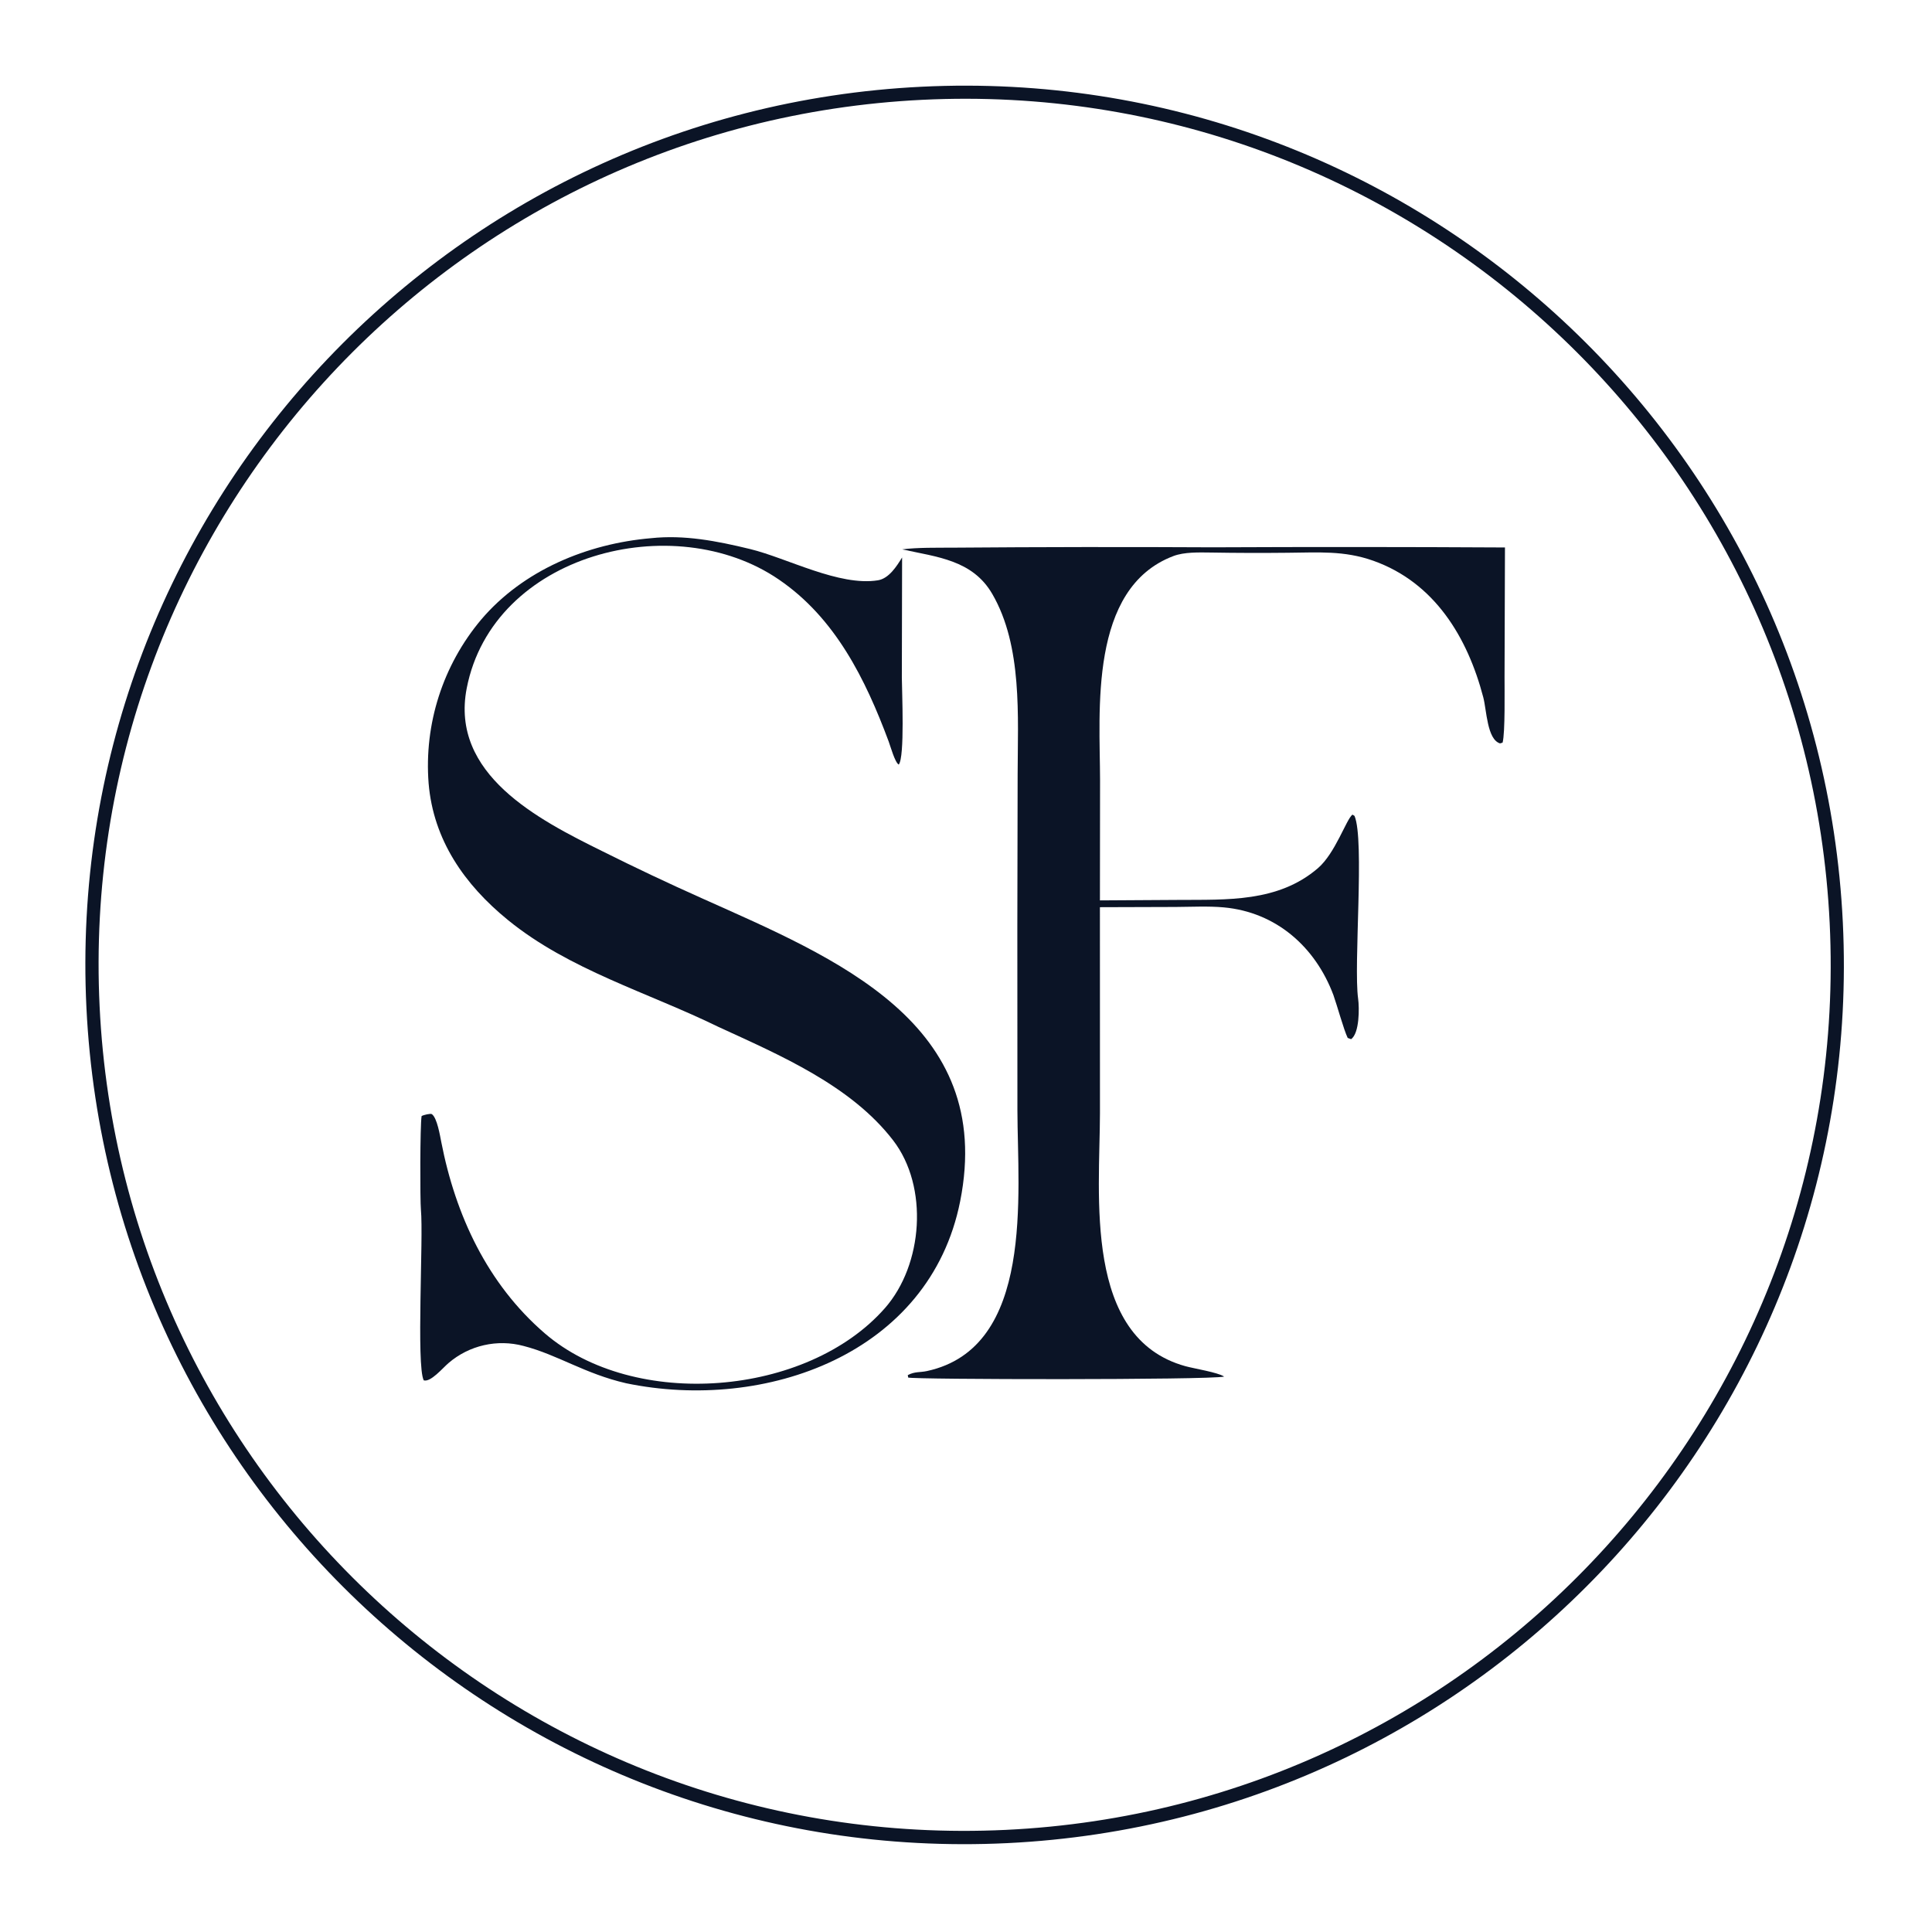
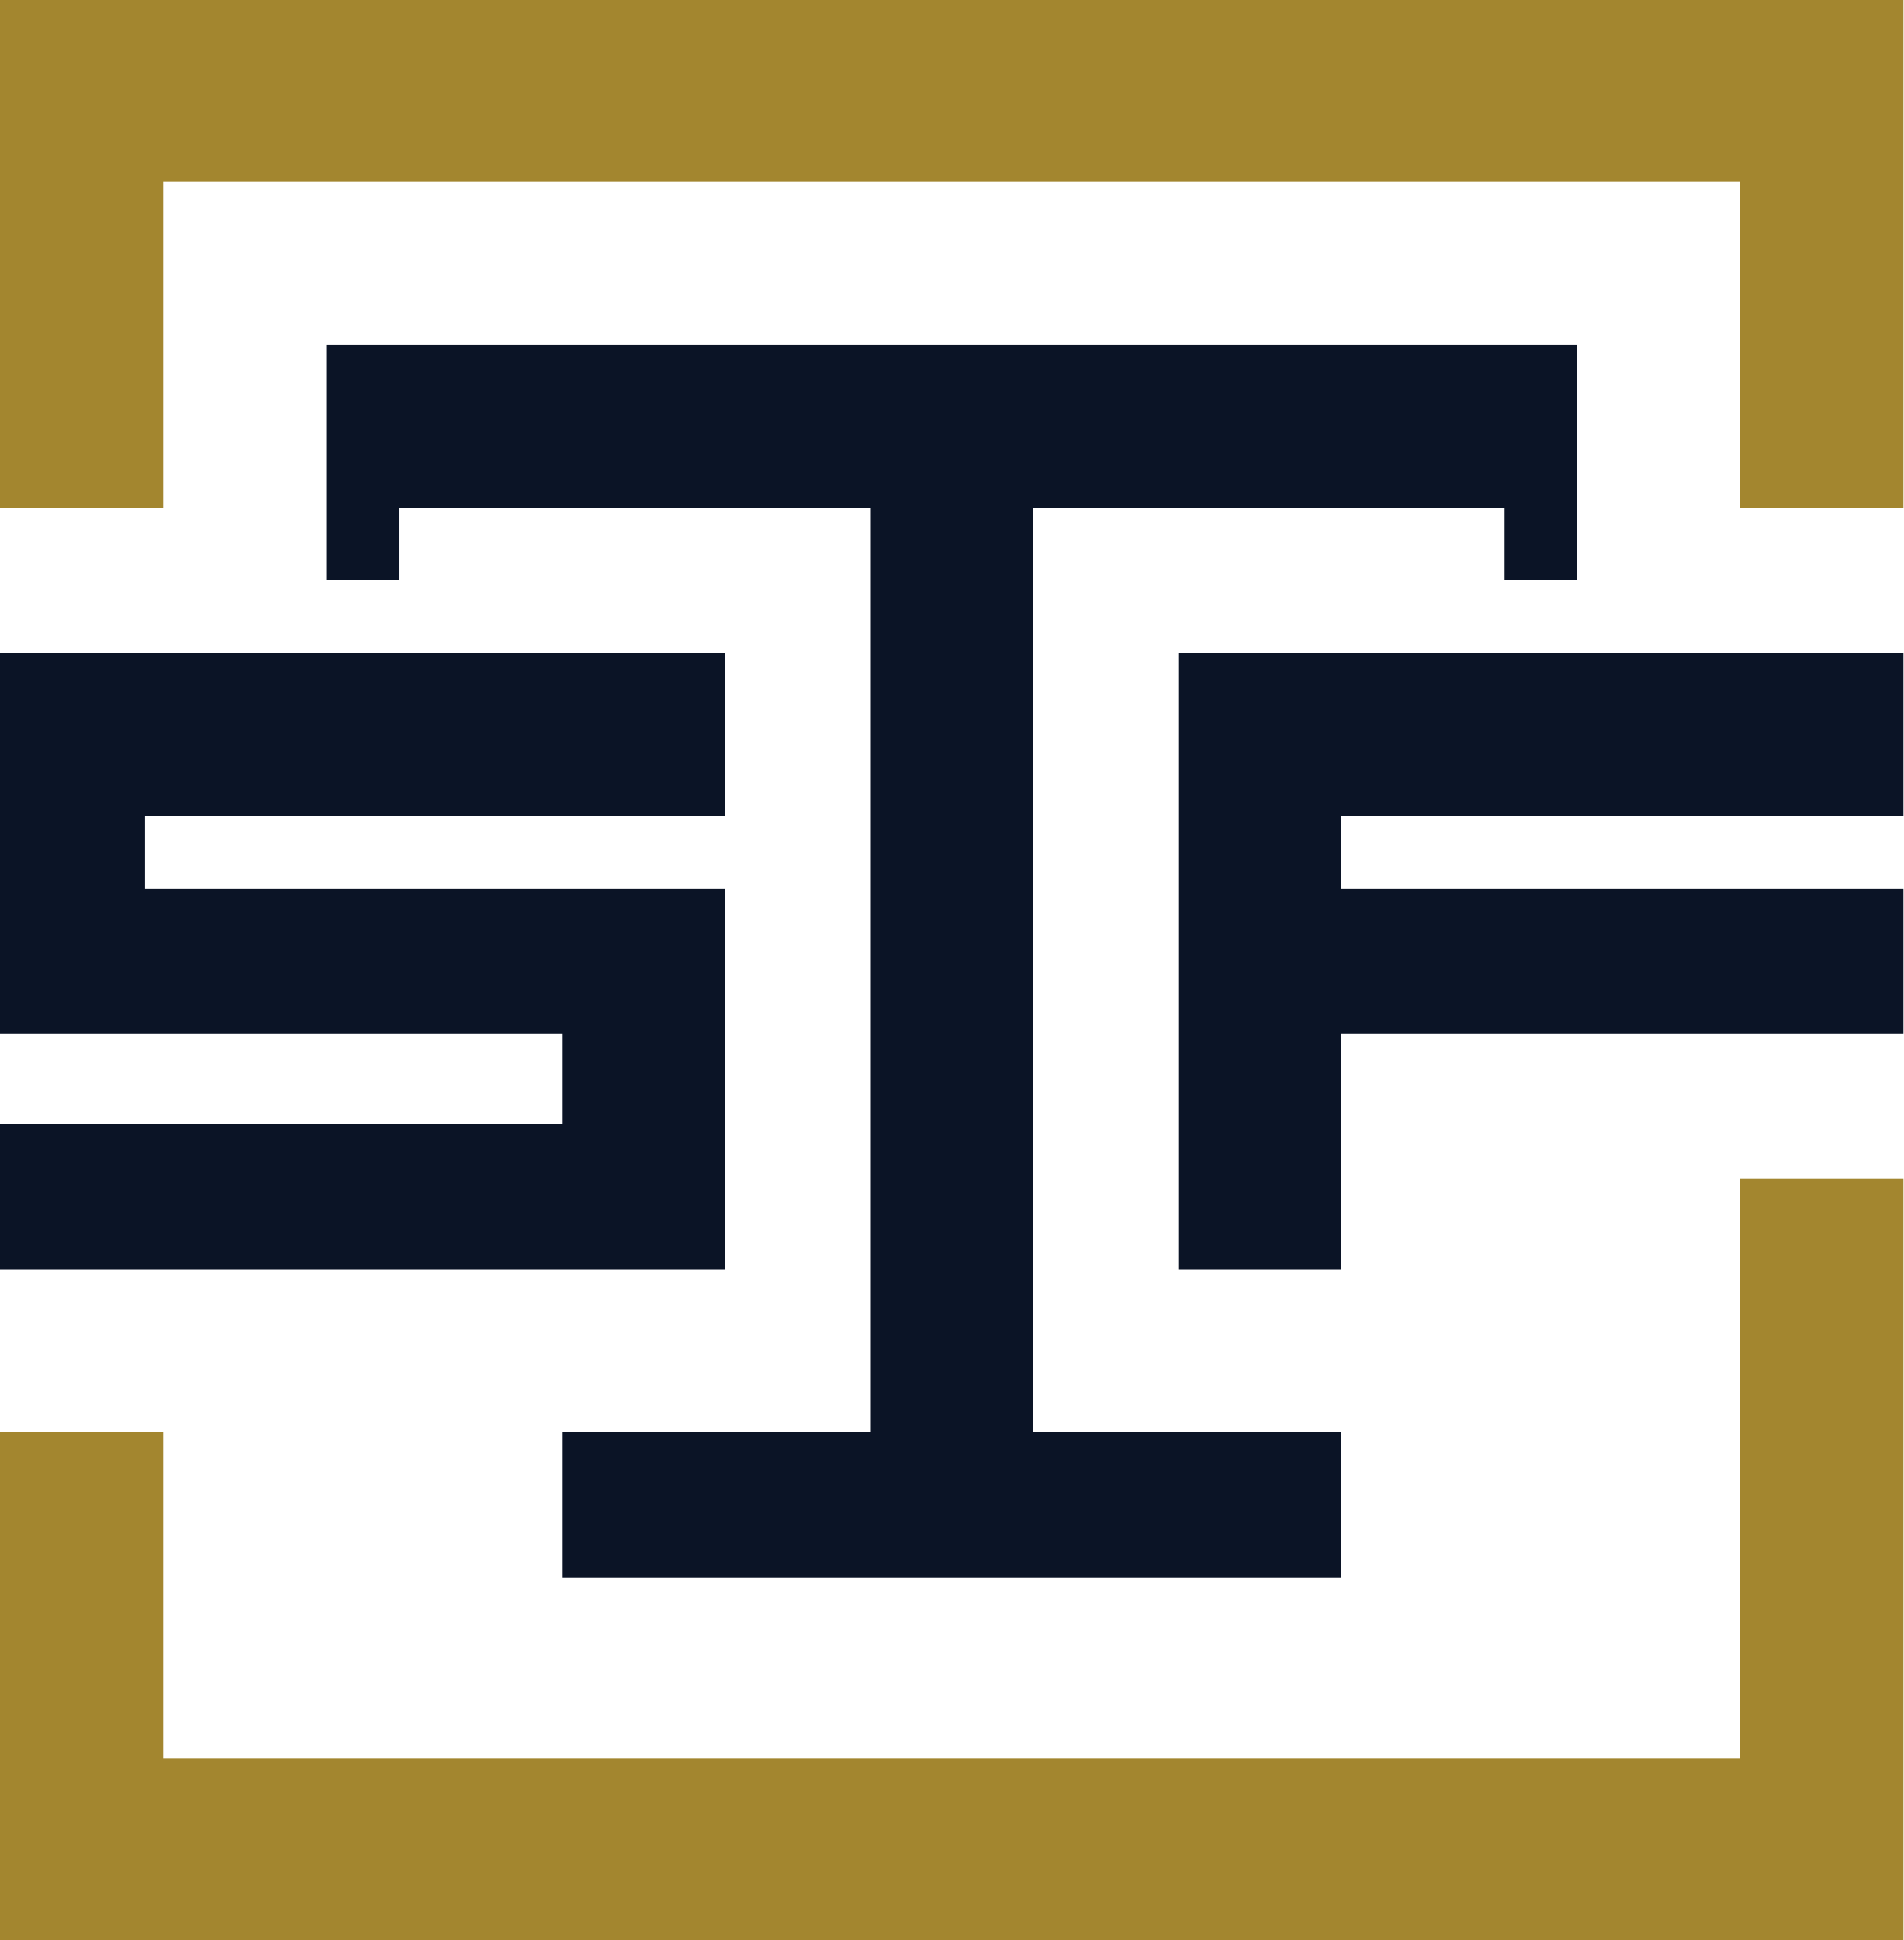
- <svg xmlns="http://www.w3.org/2000/svg" viewBox="405 405 1240 1240" role="img" aria-label="Stephen T. Fieweger, P.C. monogram">
-   <g fill="#0B1426">
-     <path fill-rule="evenodd" d="M 996.607 460.662 C 1307.92 445.468 1572.6 685.542 1587.76 996.861 C 1602.92 1308.18 1362.82 1572.83 1051.5 1587.96 C 740.227 1603.08 475.625 1363.02 460.468 1051.75 C 445.311 740.483 685.339 475.853 996.607 460.662 z M 997 469.064 C 1303.77 454.073 1564.55 690.723 1579.33 997.501 C 1594.1 1304.28 1357.27 1564.9 1050.48 1579.46 C 743.997 1594 483.694 1357.46 468.933 1050.98 C 454.172 744.508 690.536 484.04 997 469.064 z" />
-     <path d="M 1016.79 756.5 C 1072.34 756.062 1127.9 755.988 1183.45 756.278 C 1245.94 755.991 1308.43 756.024 1370.92 756.375 L 1370.65 839.457 C 1370.62 847.281 1371.11 875.542 1369.39 881.644 L 1367.76 882.137 C 1359.42 879.616 1359.16 860.79 1357.01 852.592 C 1346.9 814.006 1325.73 778.899 1286.48 764.925 C 1267.62 758.213 1251.03 759.64 1231.34 759.777 C 1214.97 759.962 1198.59 759.914 1182.22 759.632 C 1174.58 759.558 1165.17 759.202 1158.05 761.909 C 1103.59 782.619 1110.98 861.758 1111.04 905.649 L 1110.96 982.893 L 1161.31 982.586 C 1192.4 982.368 1225.31 984.217 1250.88 962.21 C 1262.1 952.553 1269.07 930.815 1273.04 927.836 L 1274.36 928.658 C 1280.93 944.014 1273.67 1024.31 1276.67 1045.96 C 1277.5 1051.89 1277.58 1068.19 1272.15 1071.96 L 1269.98 1071.16 C 1267.41 1065.8 1263.34 1050.8 1260.83 1043.7 C 1249.26 1012.76 1224.06 990.43 1190.4 987.373 C 1180.53 986.476 1169.49 987.06 1159.52 987.107 L 1110.95 987.257 L 1110.98 1119.5 C 1110.86 1172.28 1100.17 1263.67 1165.78 1281.84 C 1171.46 1283.41 1186.6 1285.78 1190.7 1288.53 C 1180.63 1290.75 990.572 1290.46 987.883 1289.13 L 987.64 1287.56 C 992.307 1285.16 995.351 1285.97 999.996 1284.96 C 1069.1 1269.95 1058.1 1171.26 1058 1117.84 L 1057.95 999.967 L 1058.14 902.202 C 1058.21 865.018 1061.33 819.74 1041.87 786.222 C 1029.13 764.284 1006.26 762.529 984.05 757.598 C 993.936 756.303 1006.61 756.578 1016.79 756.5 z" />
-     <path d="M 822.891 750.42 C 844.122 748.163 864.911 752.159 886.397 757.383 C 910.206 763.171 943.603 781.45 968.479 777.447 C 975.543 776.31 980.555 768.383 983.985 762.79 L 983.822 839.948 C 983.878 848.933 985.773 890.906 981.84 895.727 C 979.407 894.458 976.532 884.005 975.347 880.83 C 960.467 840.91 941.16 801.735 904.976 777.02 C 837.506 730.701 721.314 760.514 704.553 846.724 C 693.812 901.969 750.541 931.04 791.221 951.14 C 812.512 961.788 834.035 971.965 855.774 981.663 C 940.72 1019.78 1044.09 1061.33 1021.25 1176.02 C 1001.7 1274.18 896.034 1311.29 806.858 1292.8 C 780.14 1286.63 763.069 1274.57 741.07 1268.87 C 724.177 1264.33 706.131 1268.44 692.868 1279.84 C 689.129 1283.02 681.422 1292.28 676.965 1290.94 C 672.098 1281.44 676.853 1199.44 675.156 1181.44 C 674.589 1175.43 674.57 1127.21 675.597 1121.31 C 676.923 1120.53 681.359 1119.55 682.133 1120.06 C 685.547 1122.3 687.465 1134.19 688.227 1138 C 697.366 1184.96 717.788 1228.95 754.581 1260.71 C 812.104 1310.36 923.062 1301.36 972.964 1244.58 C 997.475 1216.68 1001.13 1166.7 978.26 1136.94 C 951.115 1101.63 905.616 1082.26 866.188 1064.12 C 820.846 1041.93 770.321 1027.53 730.991 995.478 C 703.108 972.756 683.15 944.154 680.096 907.777 C 677.121 869.695 689.22 831.969 713.787 802.72 C 740.751 770.951 781.975 753.899 822.891 750.42 z" />
-   </g>
+ <svg xmlns="http://www.w3.org/2000/svg" viewBox="0 0 105 107" role="img" aria-label="Stephen T. Fieweger, P.C. logo">
+   <path fill="#A3862F" d="M0 0h105v10h-105zM0 10h9v18h-9zM96 10h9v18h-9zM96 65h9v42h-9zM0 79h9v28h-9zM9 97h87v10h-87z" />
+   <path fill="#0B1426" d="M18 19h69v9h-69zM18 28h4v4h-4zM48 28h9v59h-9zM83 28h4v4h-4zM0 36h40v9h-40zM65 36h40v9h-40zM0 45h8v12h-8zM65 45h9v25h-9zM8 49h32v8h-32zM74 49h31v8h-31zM31 57h9v13h-9zM0 62h31v8h-31zM31 79h17v8h-17zM57 79h17v8h-17z" />
</svg>
